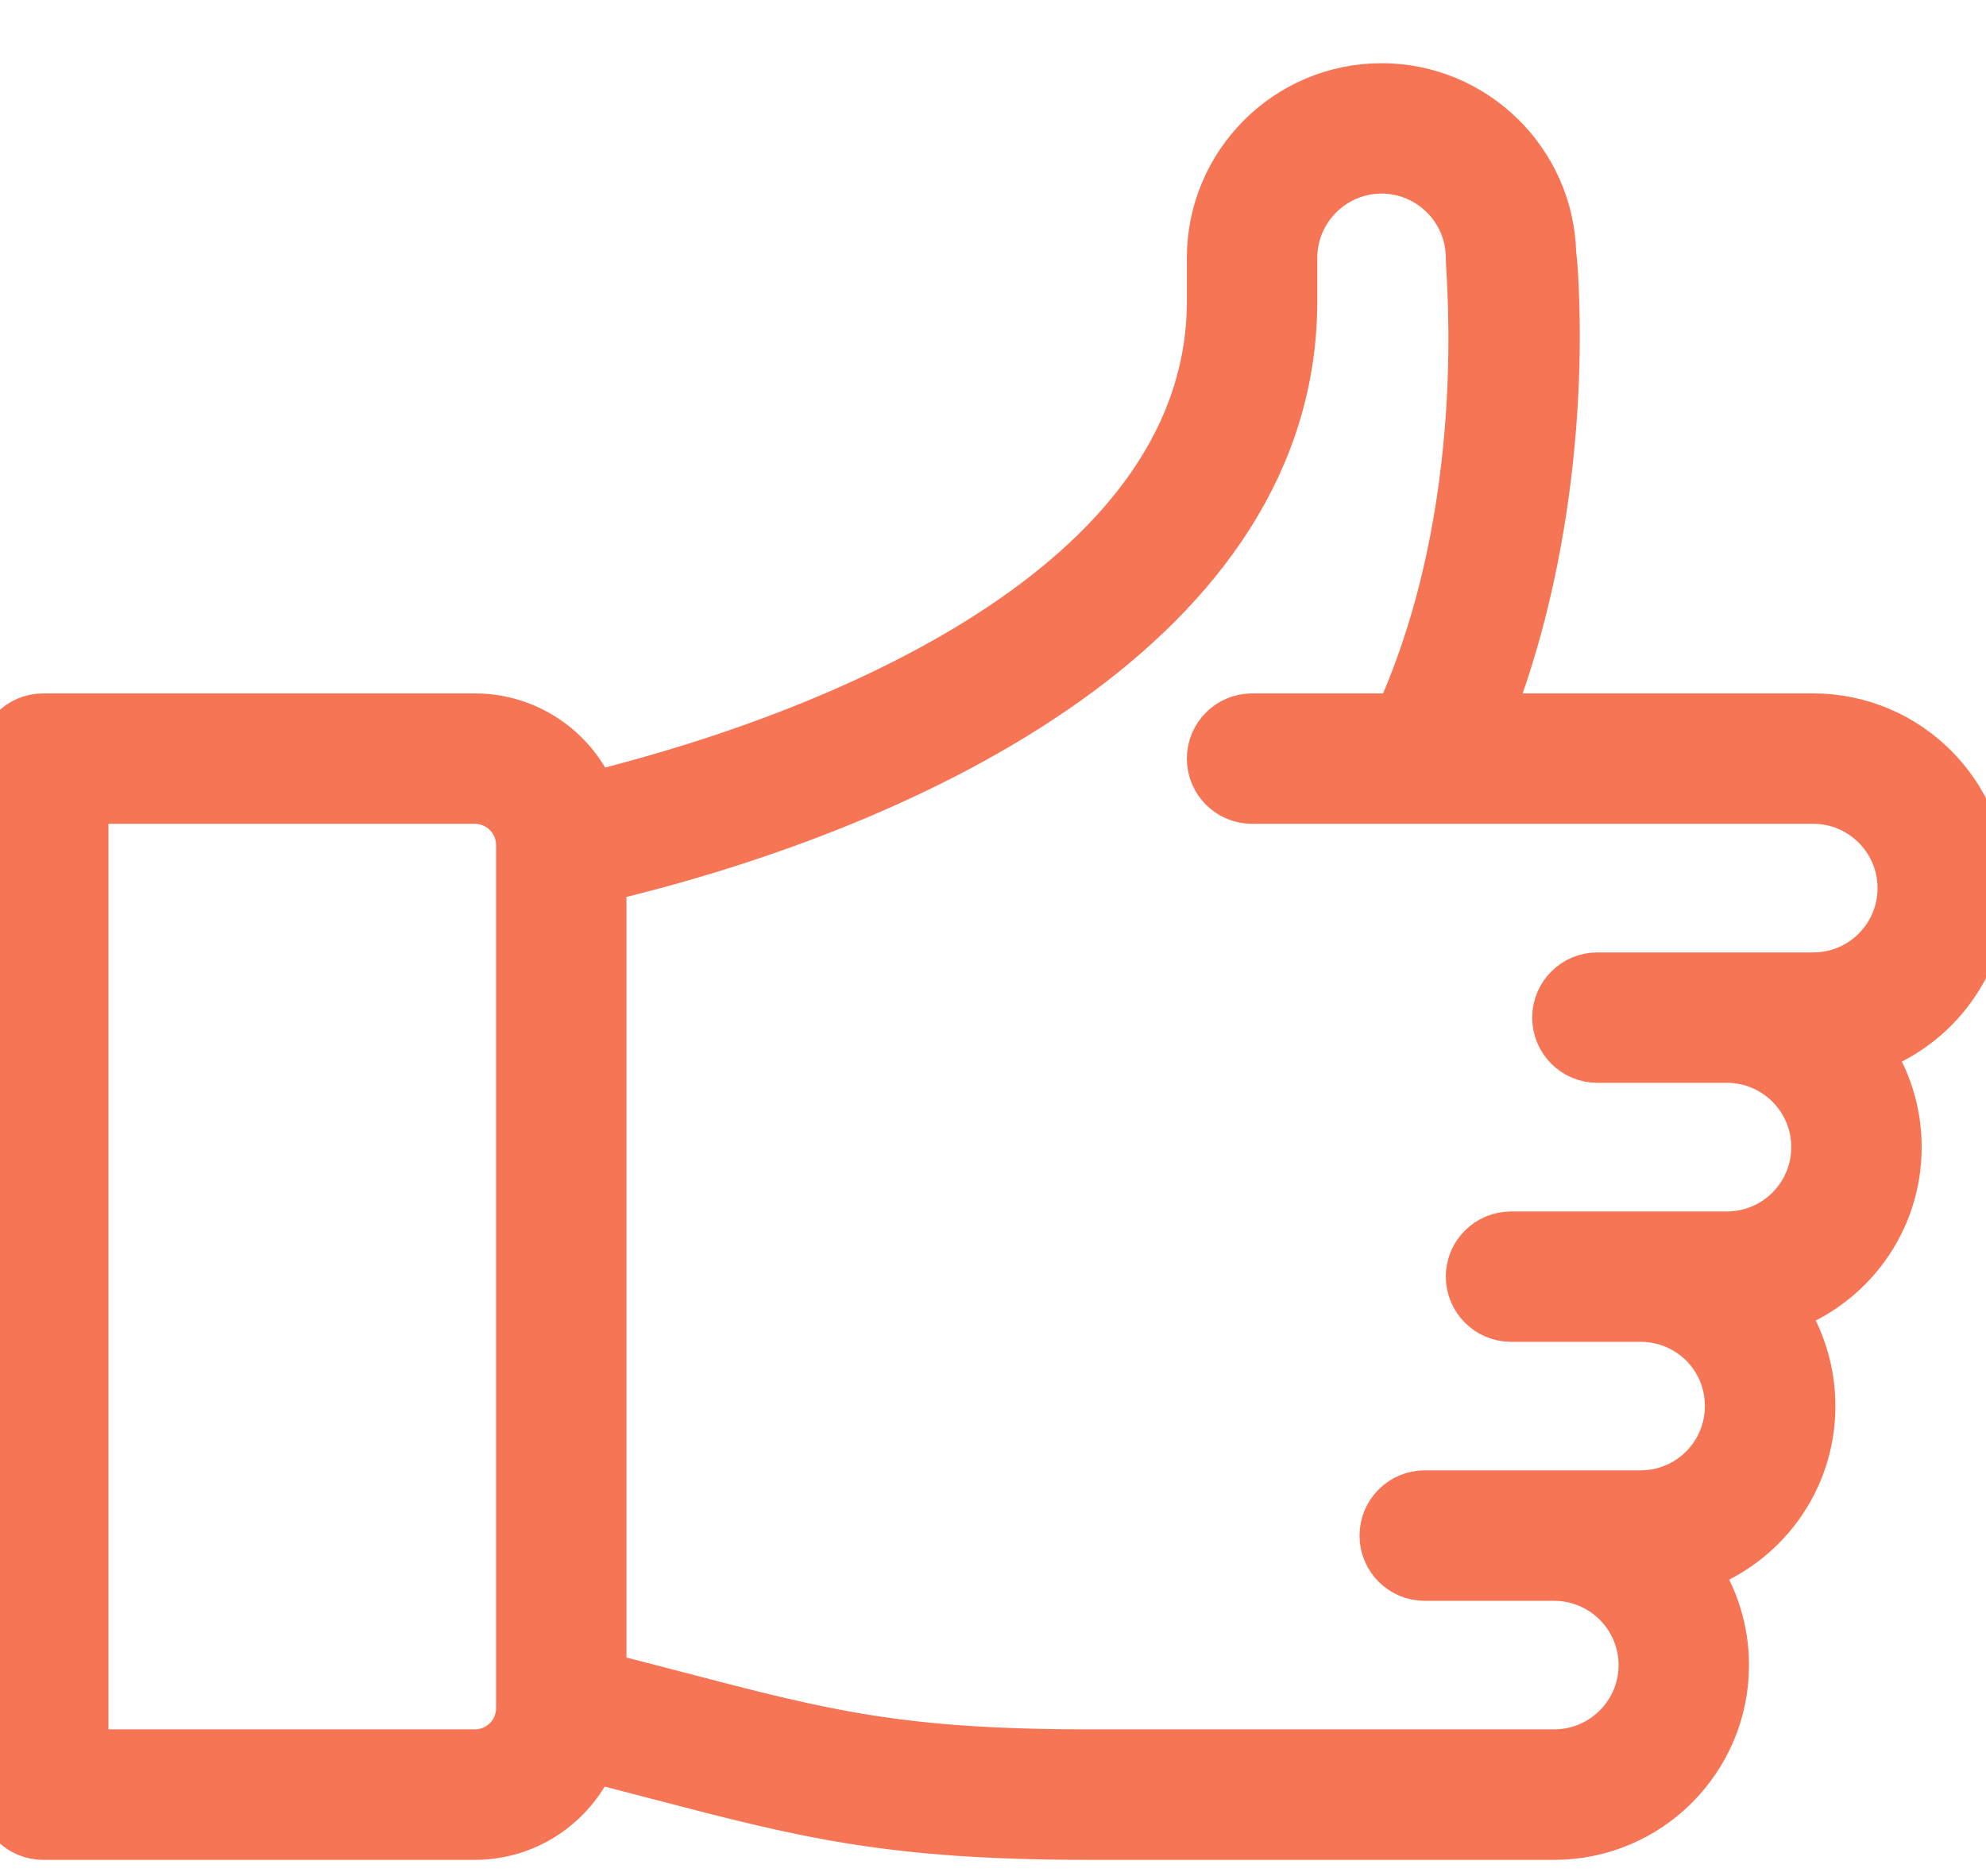
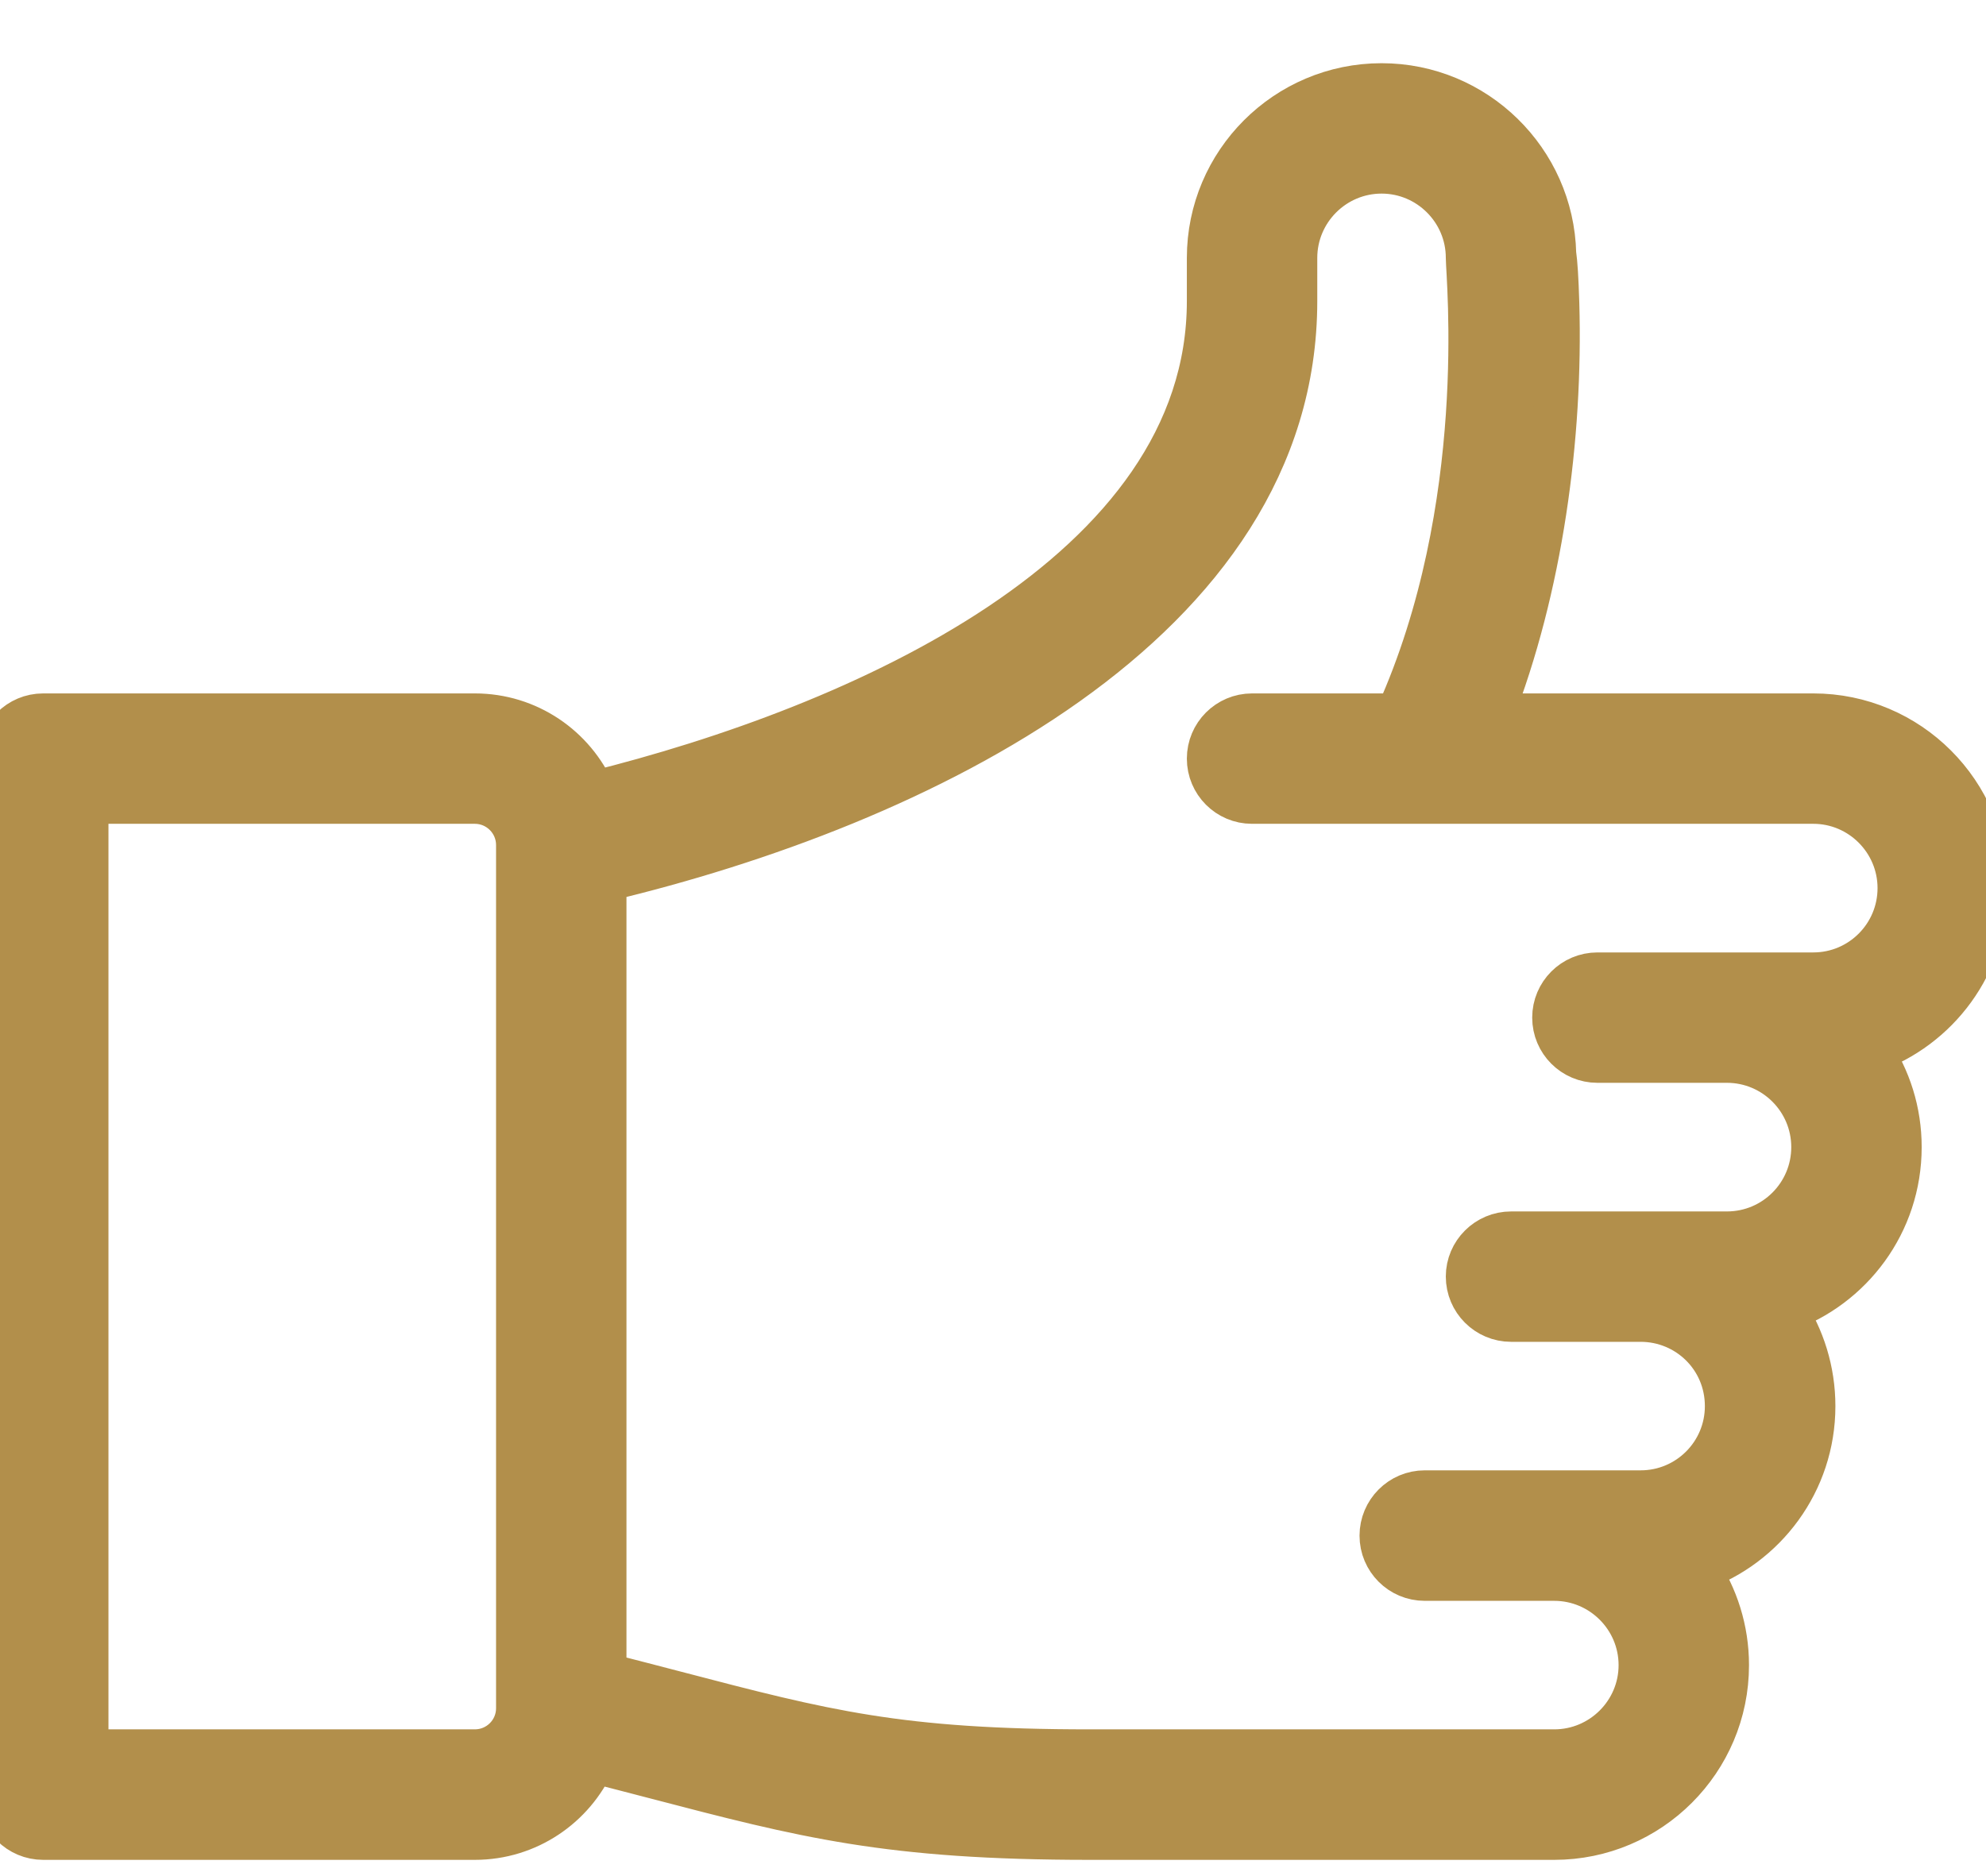
<svg xmlns="http://www.w3.org/2000/svg" width="18" height="17" viewBox="0 0 18 17">
-   <path fill="#f67555" stroke="#f67555" stroke-width=".4" d="M18 8.051c0-.863-.702-1.565-1.565-1.565h-2.921c.452-1.159.635-2.522.6-3.736-.007-.231-.016-.365-.028-.45-.02-.845-.715-1.527-1.564-1.527-.863 0-1.565.702-1.565 1.565v.391c0 2.475-3.178 3.866-5.577 4.462-.181-.415-.595-.705-1.076-.705H.391c-.216 0-.391.175-.391.391v9.391c0 .217.175.392.391.392h3.913c.478 0 .89-.287 1.073-.697.198.05.382.099.553.143 1.366.357 2.119.554 3.949.554h4.208c.863 0 1.565-.702 1.565-1.565 0-.322-.098-.622-.265-.87.605-.212 1.048-.79 1.048-1.478 0-.32-.096-.621-.262-.871.602-.212 1.044-.788 1.044-1.477 0-.322-.097-.621-.265-.87C17.557 9.317 18 8.739 18 8.05zM4.696 15.486c0 .216-.176.391-.392.391H.783V7.268h3.521c.216 0 .392.176.392.392v7.826zm11.739-6.652h-1.957c-.216 0-.391.175-.391.391 0 .216.175.391.391.391h1.174c.432 0 .783.351.783.783 0 .432-.35.783-.783.783h-1.956c-.216 0-.392.175-.392.39 0 .217.176.392.392.392h1.174c.426 0 .782.34.782.783 0 .432-.35.782-.782.782h-1.957c-.216 0-.391.176-.391.392 0 .216.175.391.391.391h1.174c.431 0 .783.351.783.783 0 .431-.352.782-.783.782H9.879c-1.73 0-2.406-.176-3.752-.528-.197-.051-.413-.108-.649-.168V7.974c2.832-.675 6.261-2.321 6.261-5.245v-.391c0-.431.351-.783.783-.783.43 0 .782.351.782.782v.001c0 .17.213 2.257-.638 4.148h-1.318c-.216 0-.391.175-.391.391 0 .216.175.391.39.391h5.088c.431 0 .782.352.782.783 0 .432-.35.783-.782.783z" />
+   <path fill="#B28F4B" stroke="#B28F4B" stroke-width=".4" d="M18 8.051c0-.863-.702-1.565-1.565-1.565h-2.921c.452-1.159.635-2.522.6-3.736-.007-.231-.016-.365-.028-.45-.02-.845-.715-1.527-1.564-1.527-.863 0-1.565.702-1.565 1.565v.391c0 2.475-3.178 3.866-5.577 4.462-.181-.415-.595-.705-1.076-.705H.391c-.216 0-.391.175-.391.391v9.391c0 .217.175.392.391.392h3.913c.478 0 .89-.287 1.073-.697.198.05.382.099.553.143 1.366.357 2.119.554 3.949.554h4.208c.863 0 1.565-.702 1.565-1.565 0-.322-.098-.622-.265-.87.605-.212 1.048-.79 1.048-1.478 0-.32-.096-.621-.262-.871.602-.212 1.044-.788 1.044-1.477 0-.322-.097-.621-.265-.87C17.557 9.317 18 8.739 18 8.05zM4.696 15.486c0 .216-.176.391-.392.391H.783V7.268h3.521c.216 0 .392.176.392.392v7.826zm11.739-6.652h-1.957c-.216 0-.391.175-.391.391 0 .216.175.391.391.391h1.174c.432 0 .783.351.783.783 0 .432-.35.783-.783.783h-1.956c-.216 0-.392.175-.392.39 0 .217.176.392.392.392h1.174c.426 0 .782.34.782.783 0 .432-.35.782-.782.782h-1.957c-.216 0-.391.176-.391.392 0 .216.175.391.391.391h1.174c.431 0 .783.351.783.783 0 .431-.352.782-.783.782H9.879c-1.73 0-2.406-.176-3.752-.528-.197-.051-.413-.108-.649-.168V7.974c2.832-.675 6.261-2.321 6.261-5.245v-.391c0-.431.351-.783.783-.783.43 0 .782.351.782.782v.001c0 .17.213 2.257-.638 4.148h-1.318c-.216 0-.391.175-.391.391 0 .216.175.391.39.391h5.088c.431 0 .782.352.782.783 0 .432-.35.783-.782.783z" />
</svg>
